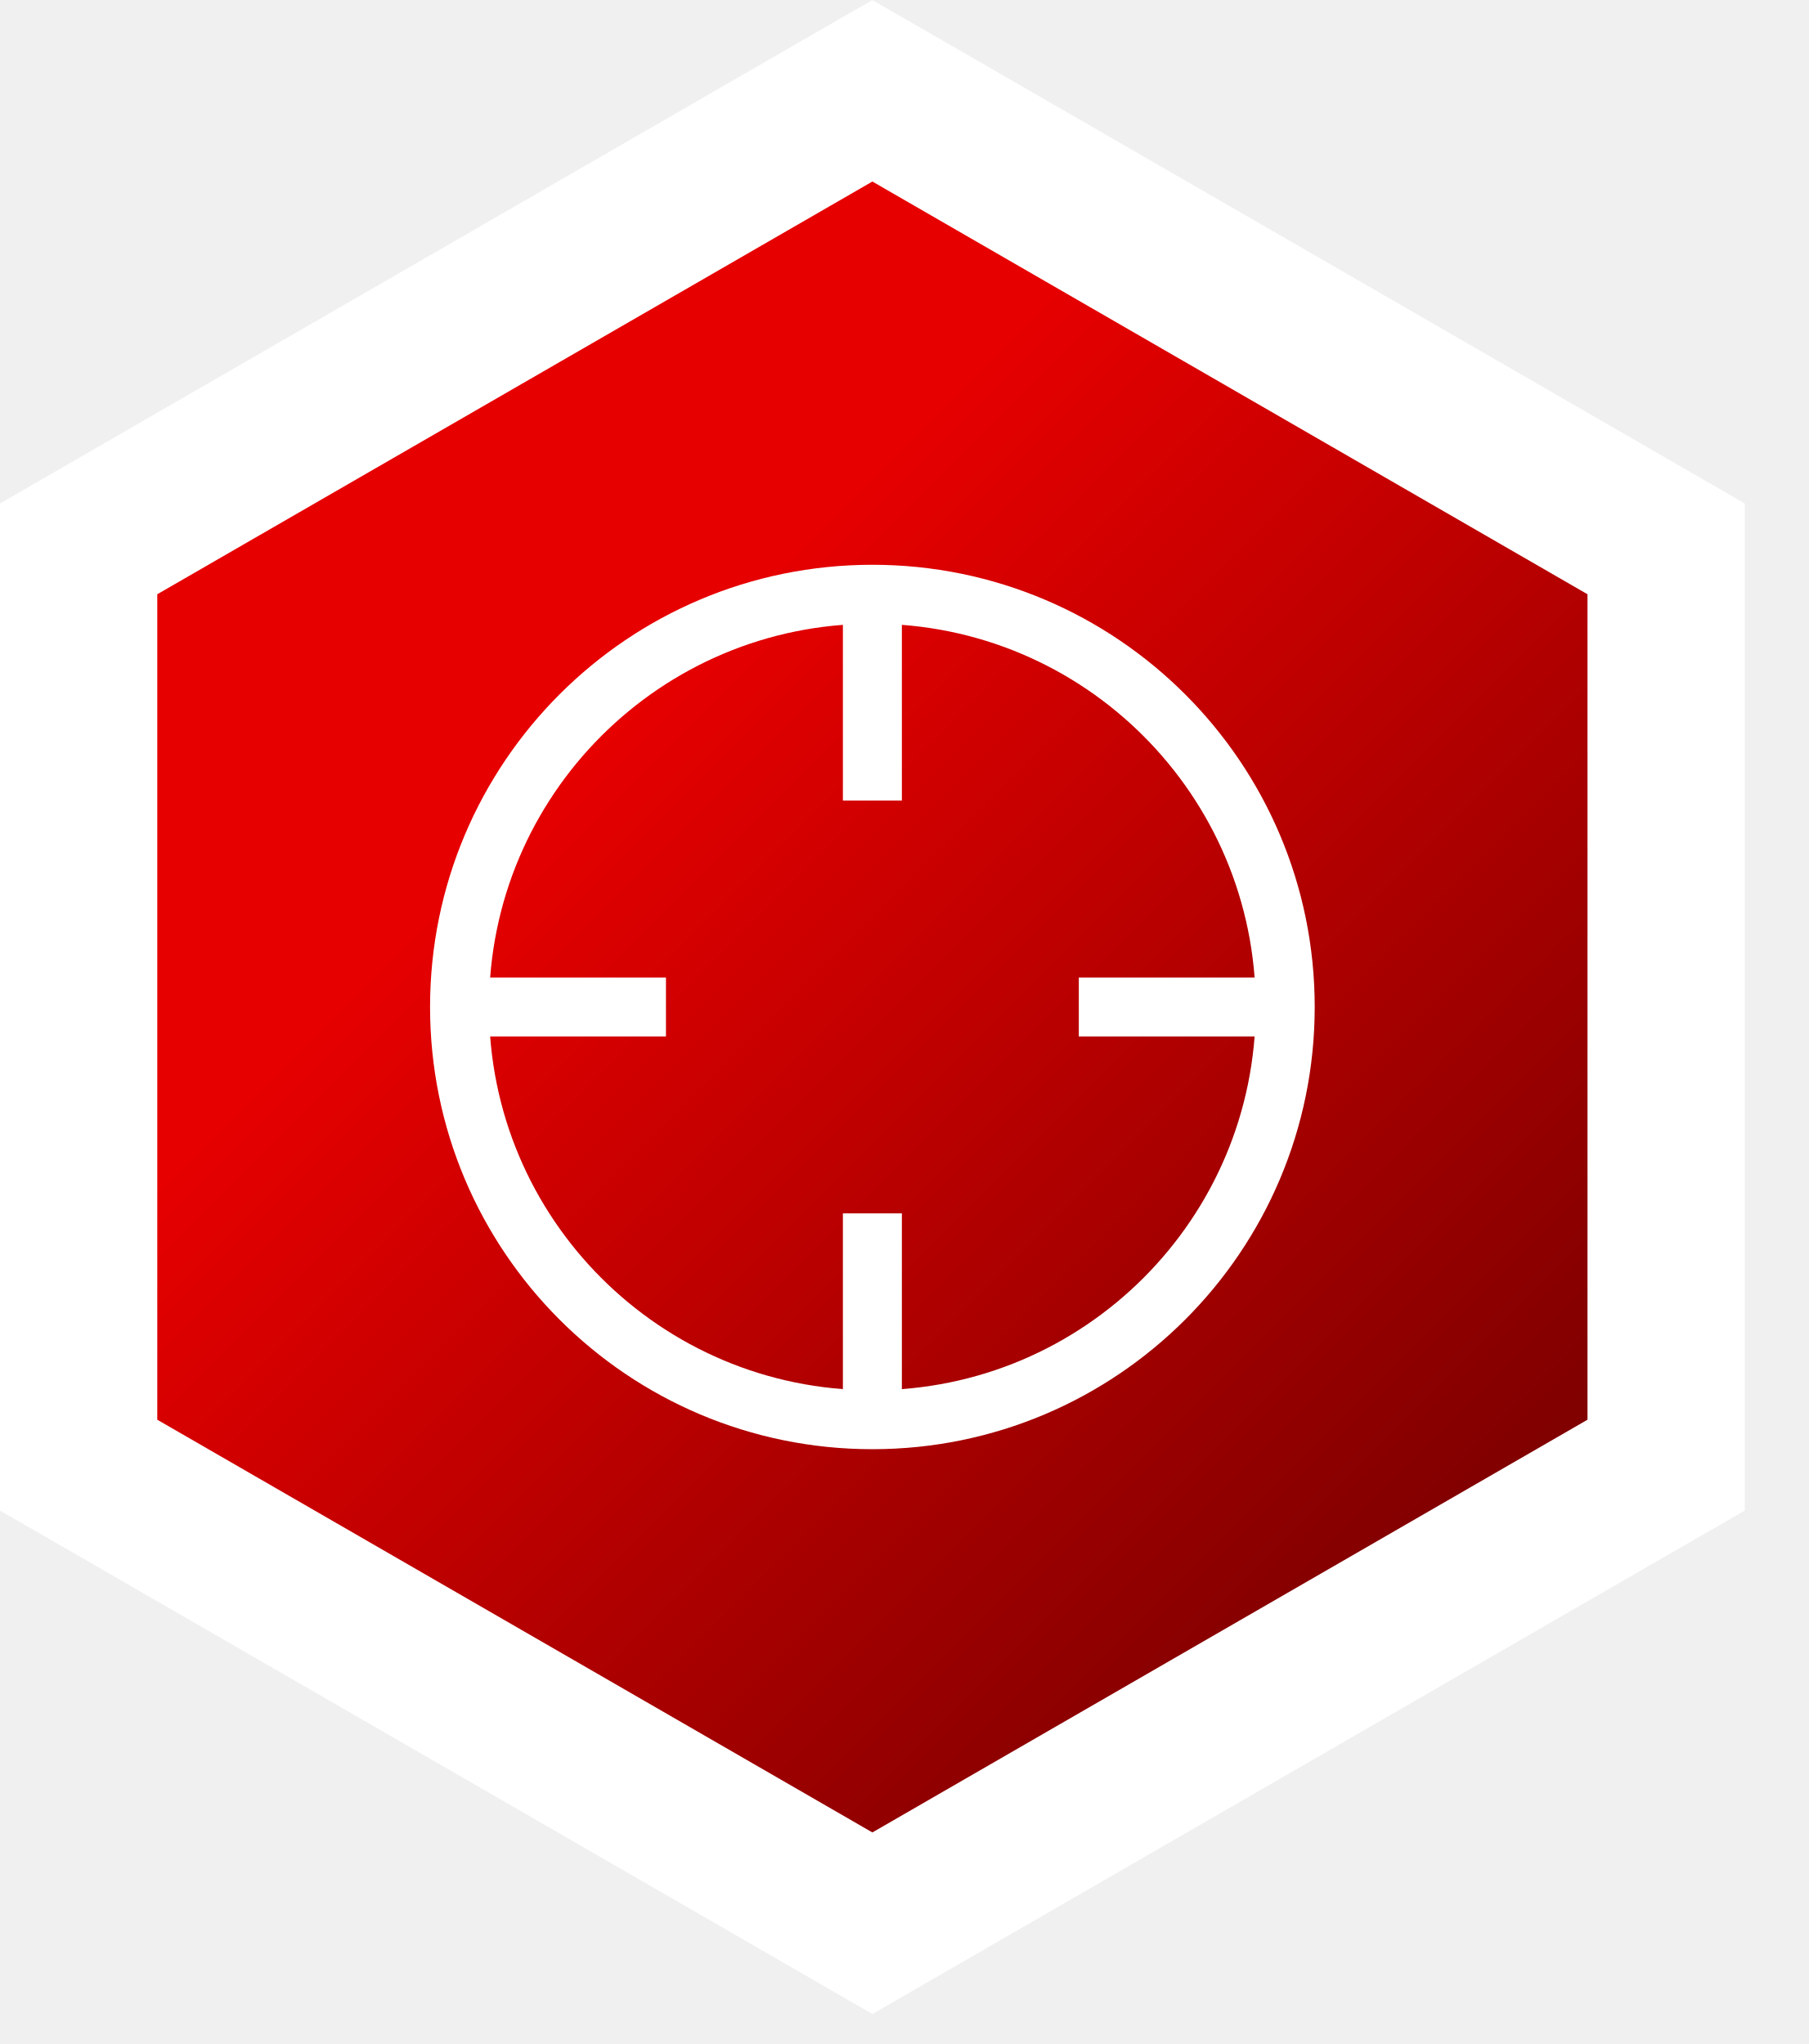
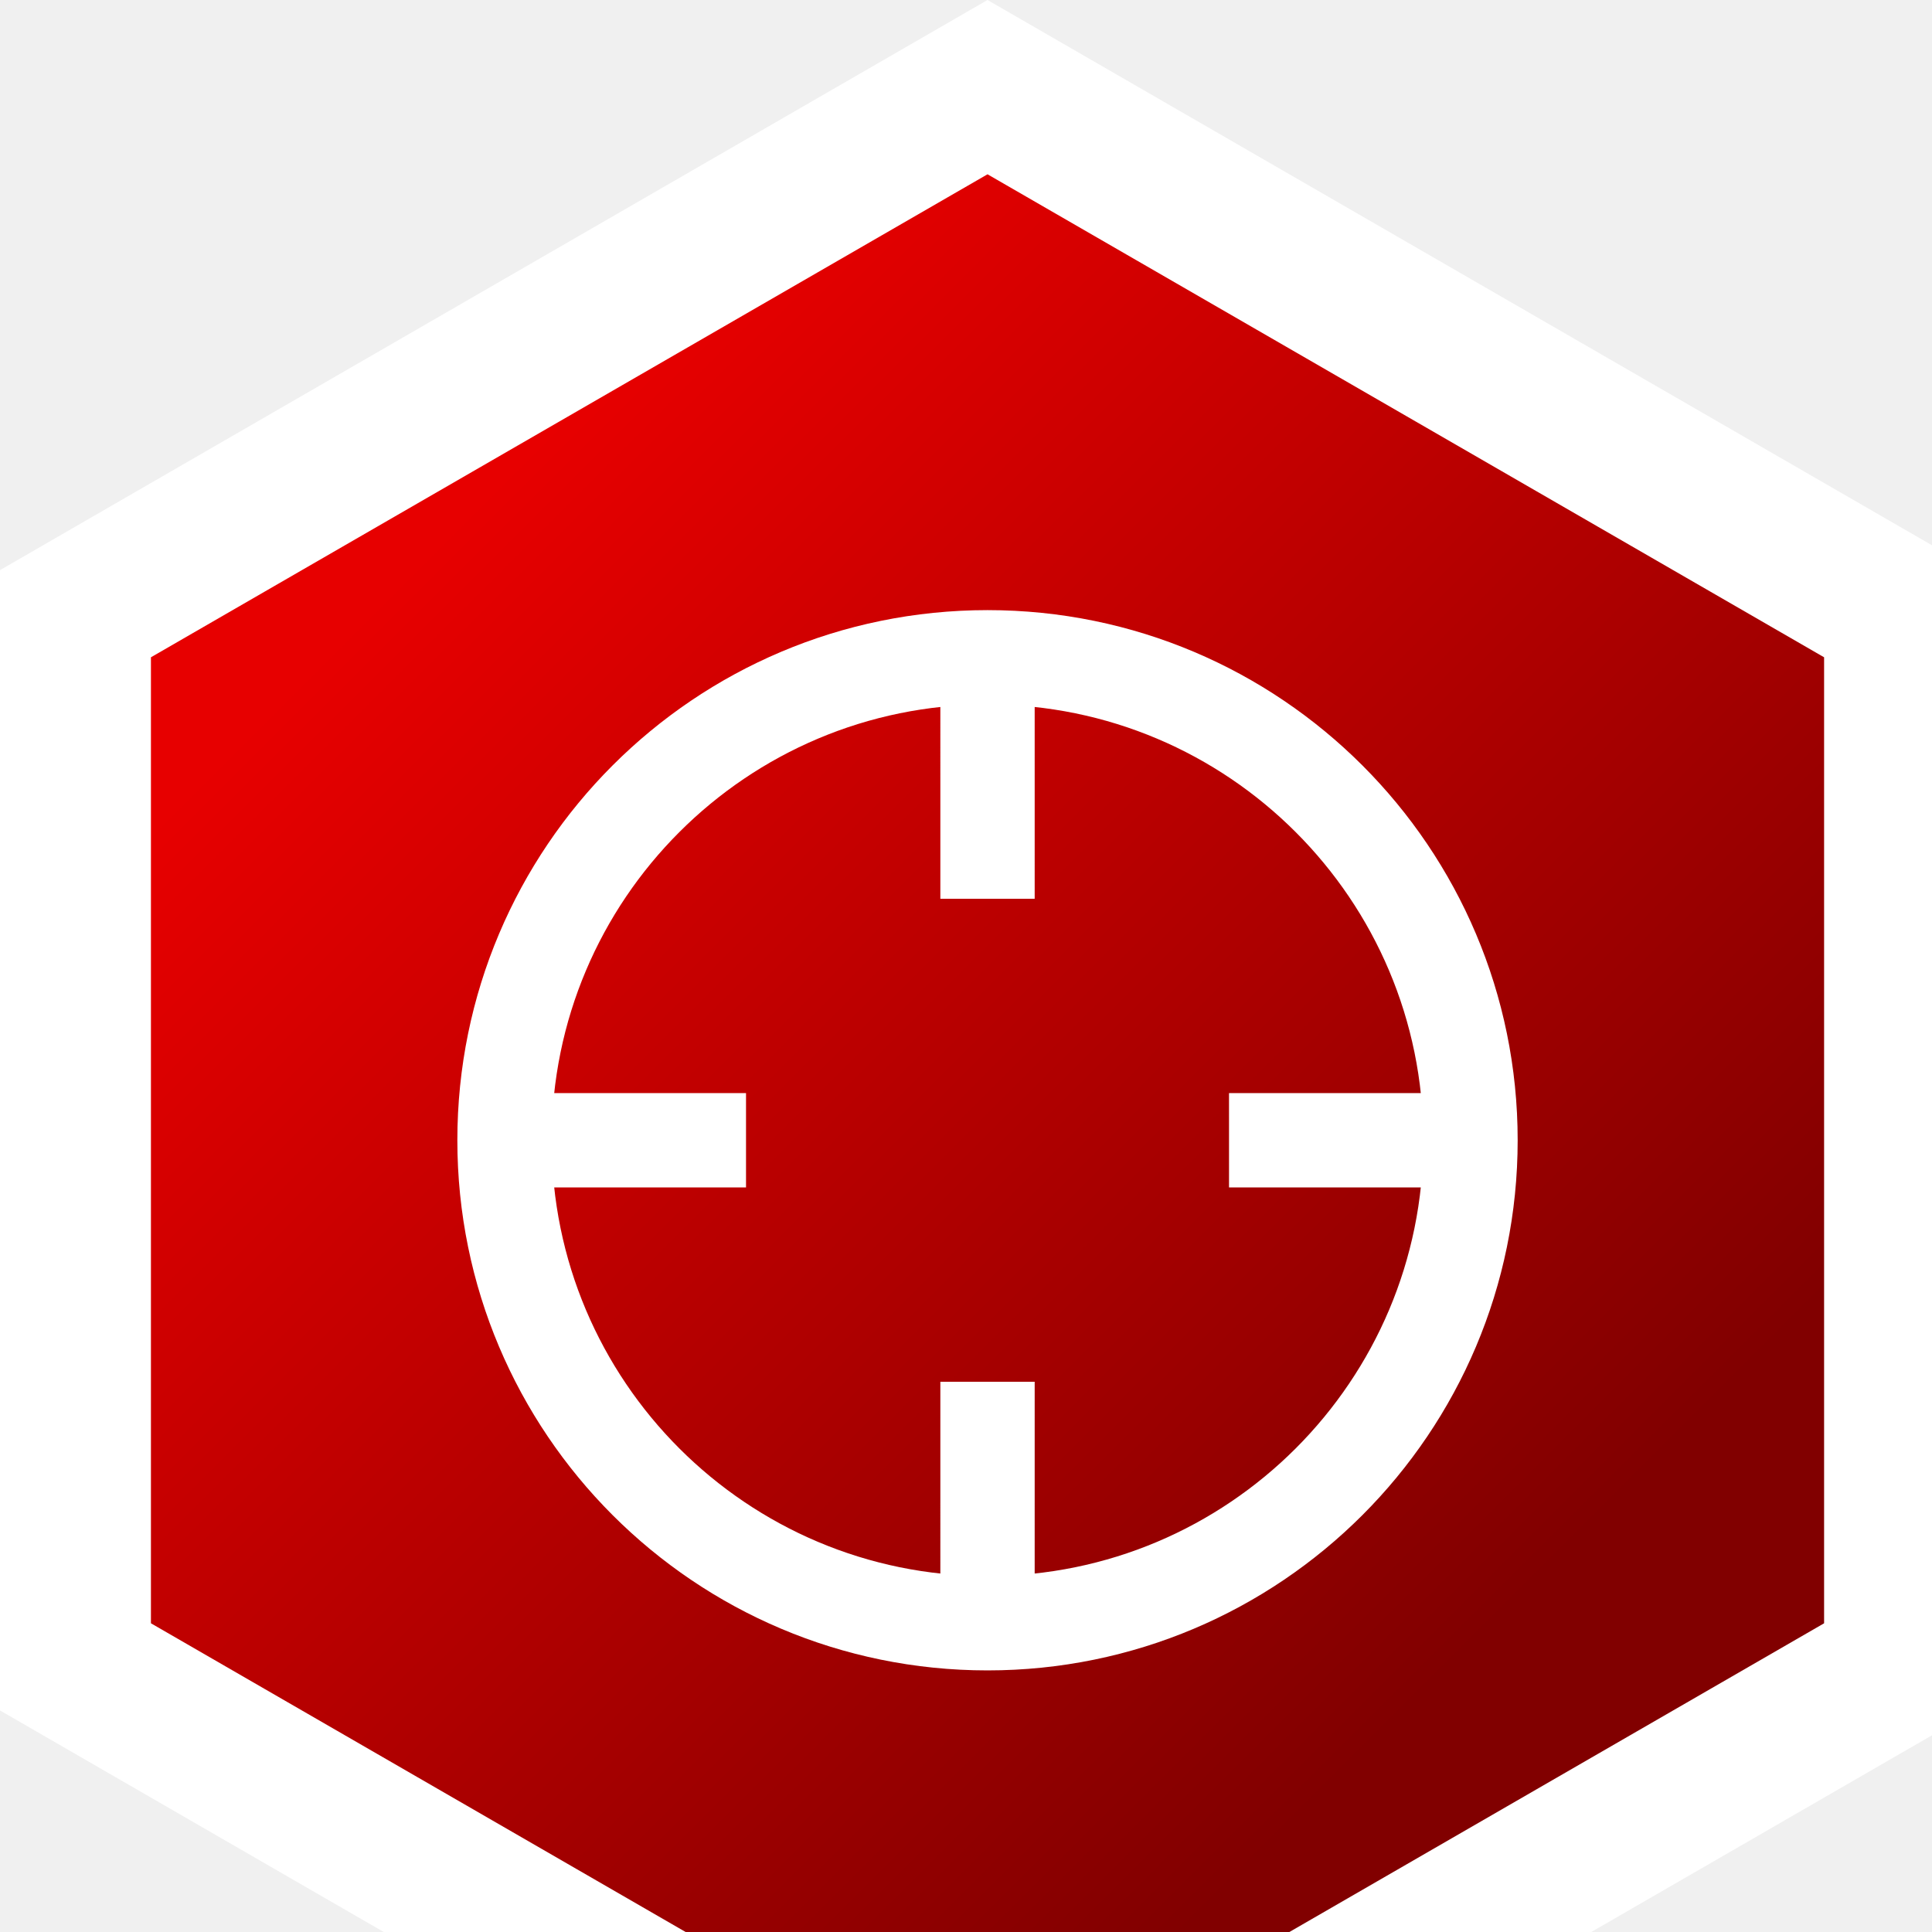
- <svg xmlns="http://www.w3.org/2000/svg" width="23" height="26" viewBox="0 0 23 26" fill="none">
-   <path d="M1 6.982L1.5 6.693L10.594 1.443L11.094 1.155L11.594 1.443L20.688 6.693L21.188 6.982L21.188 18.637L20.688 18.925L11.594 24.175L11.094 24.464L10.594 24.175L1.5 18.925L1 18.637L1 6.982Z" fill="url(#paint0_linear_10912_9115)" stroke="white" stroke-width="2" />
-   <path d="M11.094 18.059C13.993 18.059 16.344 15.708 16.344 12.809C16.344 9.91 13.993 7.559 11.094 7.559C8.194 7.559 5.844 9.91 5.844 12.809C5.844 15.708 8.194 18.059 11.094 18.059Z" stroke="white" stroke-width="0.75" stroke-linecap="round" stroke-linejoin="round" />
-   <path d="M16.344 12.809L13.719 12.809" stroke="white" stroke-width="0.75" stroke-linejoin="round" />
-   <path d="M8.469 12.809H5.844" stroke="white" stroke-width="0.75" stroke-linejoin="round" />
-   <path d="M11.094 10.184V7.559" stroke="white" stroke-width="0.75" stroke-linejoin="round" />
-   <path d="M11.094 18.059L11.094 15.434" stroke="white" stroke-width="0.75" stroke-linejoin="round" />
+ <svg xmlns="http://www.w3.org/2000/svg" width="1024" height="1024" viewBox="0 0 1024 1024" fill="none">
+   <path d="M40 325.282L60 313.735L503.405 57.735L523.405 46.188L543.405 57.735L986.81 313.735L1006.81 325.282L1006.81 883.47L986.811 895.017L543.405 1151.02L523.405 1162.56L503.405 1151.02L60 895.017L40 883.47L40 325.282Z" fill="url(#paint0_linear_10924_9154)" stroke="white" stroke-width="80" />
+   <path d="M779.396 604.362C779.396 745.739 664.783 860.348 523.401 860.348M779.396 604.362C779.396 462.985 664.783 348.376 523.401 348.376M779.396 604.362L651.405 604.376M523.401 860.348C382.018 860.348 267.405 745.739 267.405 604.362M523.401 860.348L523.405 732.376M267.405 604.362C267.405 462.985 382.018 348.376 523.401 348.376M267.405 604.362L395.406 604.36M523.401 348.376L523.405 476.376" stroke="white" stroke-width="50" stroke-linejoin="round" />
  <defs>
-     <linearGradient id="paint0_linear_10912_9115" x1="0.594" y1="3.709" x2="17.394" y2="20.509" gradientUnits="userSpaceOnUse">
+     <linearGradient id="paint0_linear_10924_9154" x1="-169.595" y1="10.376" x2="736.405" y2="916.376" gradientUnits="userSpaceOnUse">
      <stop offset="0.374" stop-color="#E70000" />
      <stop offset="1" stop-color="#810000" />
    </linearGradient>
  </defs>
</svg>
